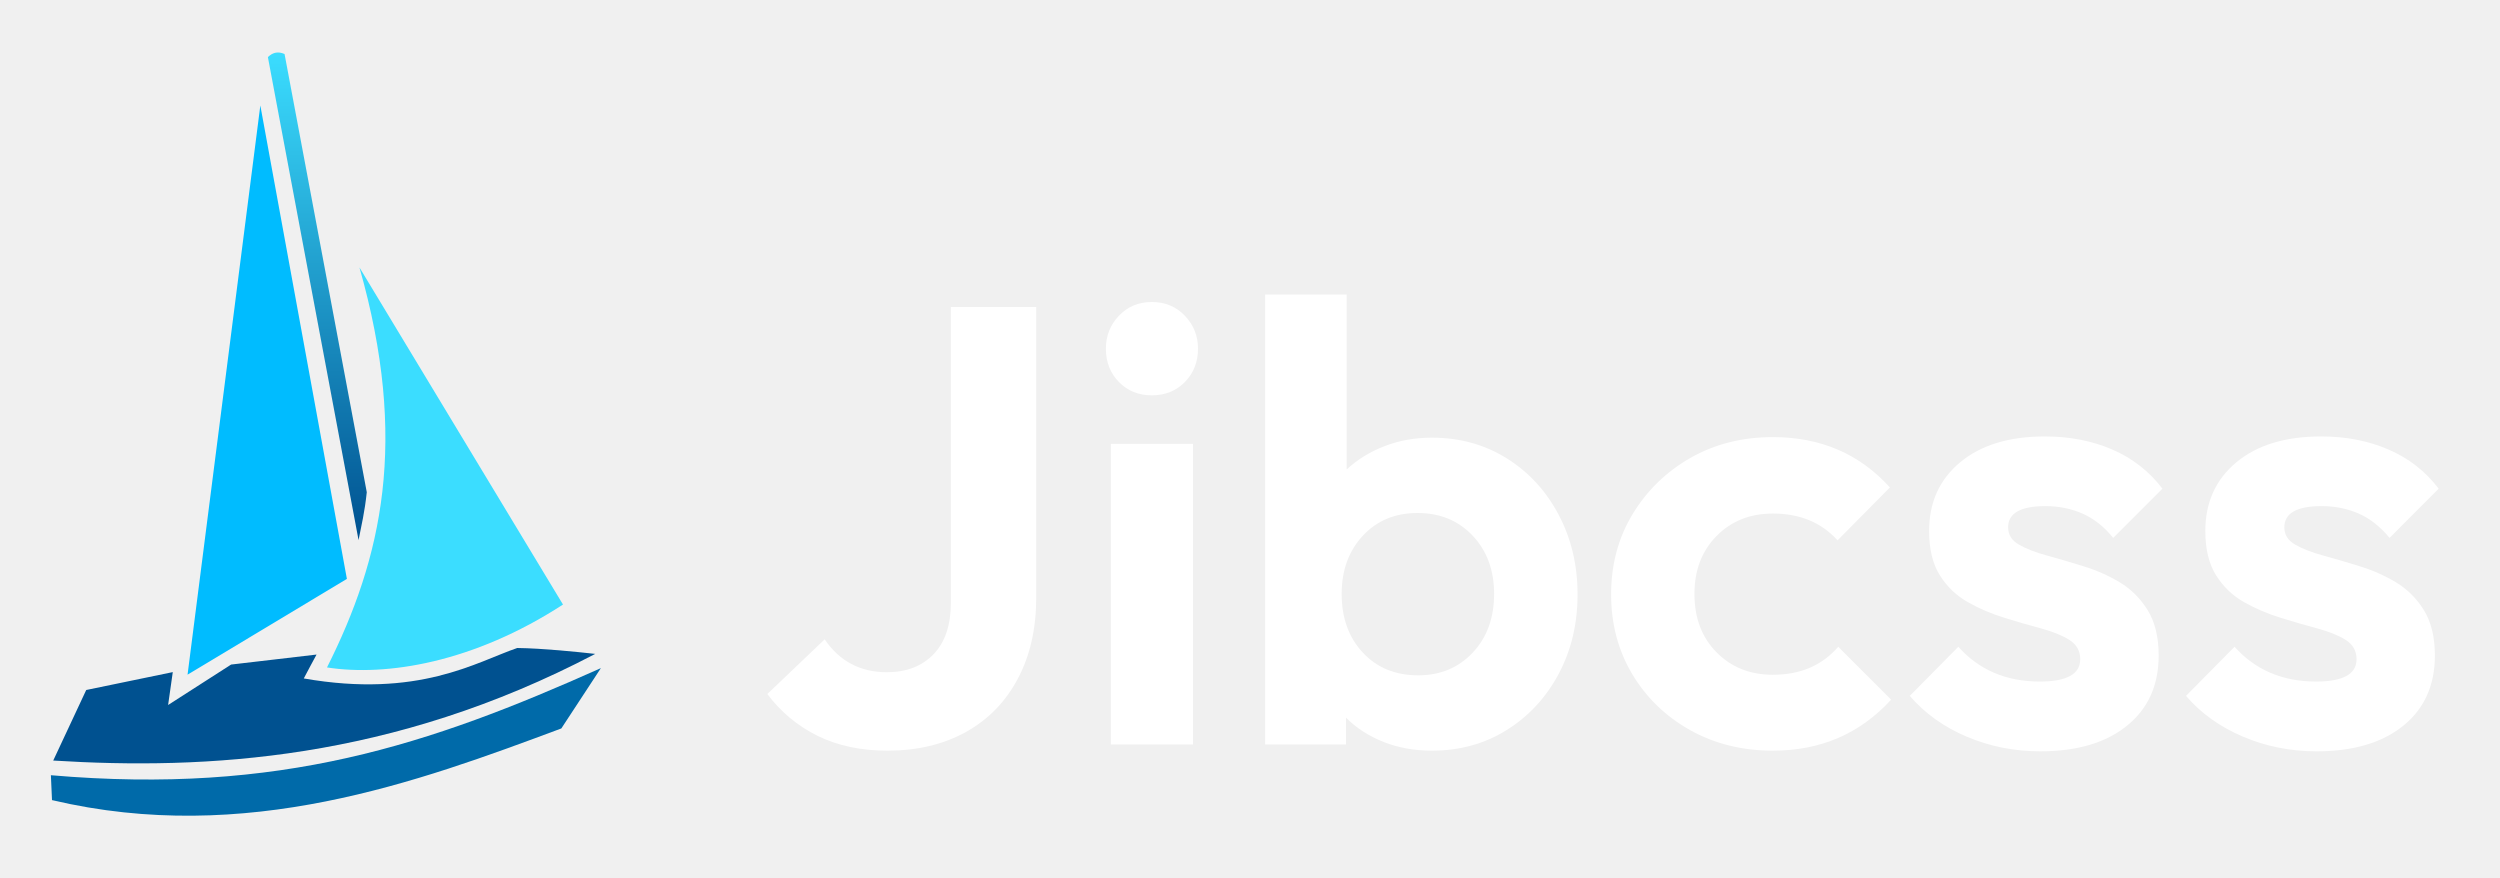
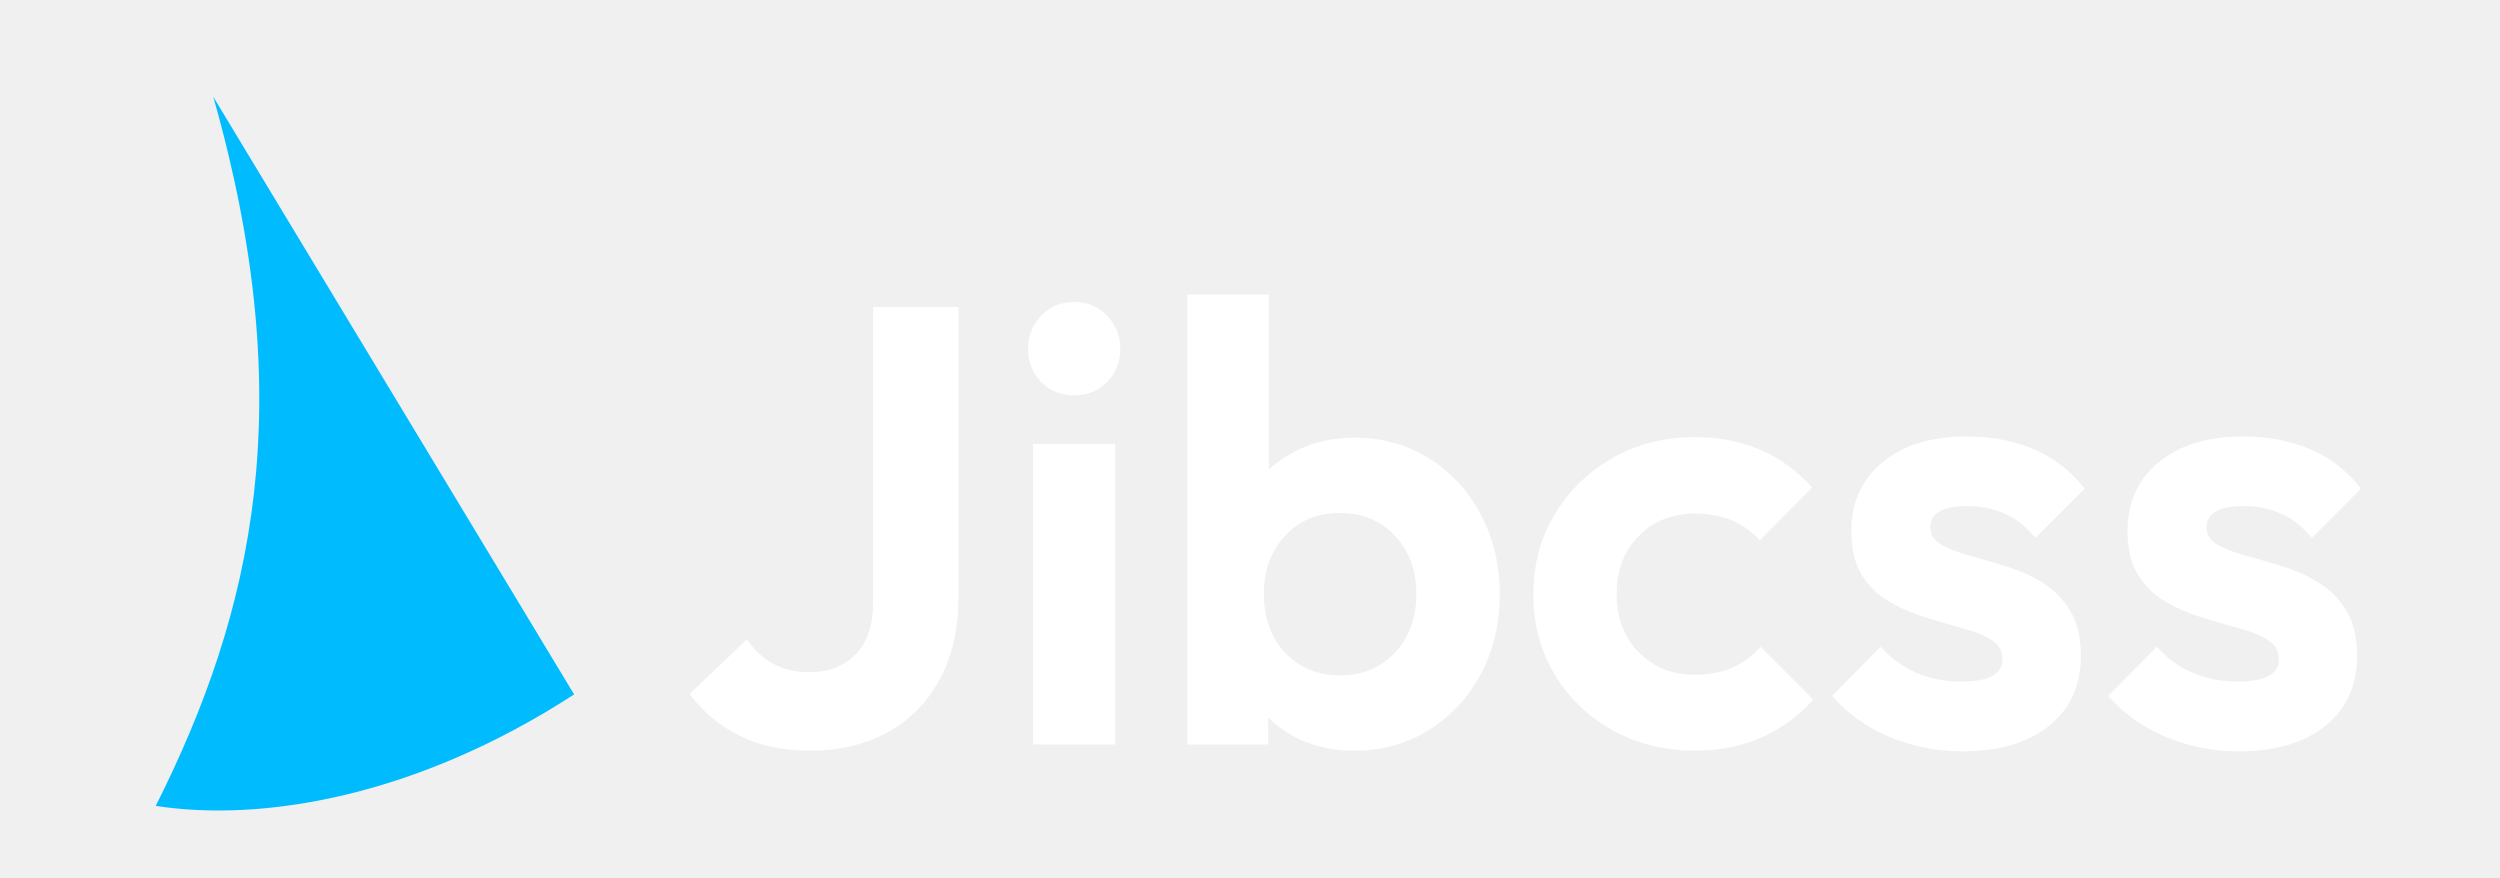
<svg xmlns="http://www.w3.org/2000/svg" width="100%" height="100%" viewBox="0 0 225 79">
-   <defs>
-     <linearGradient id="mast-grad" x1="0.5" y1="1" x2="0.5" y2="0">
-       <stop offset="0%" stop-color="#005190" />
-       <stop offset="100%" stop-color="#3bddff" />
-     </linearGradient>
-   </defs>
-   <path d="M4.58,69.77L4.68,72.01C22.12,76.12,37.62,70.37,50.52,65.56L54.08,60.13C38.66,67.03,25.21,71.55,4.58,69.77Z" fill="#006aa9" />
-   <path d="M32.35,24.07L50.67,54.41C42.61,59.64,34.78,60.9,29.43,60.07C34.39,50.2,36.79,39.66,32.35,24.07Z" fill="#3bddff" />
-   <path d="M7.76,62.1L4.79,68.45C18.48,69.3,35.26,68.46,53.57,58.85C51.93,58.67,48.89,58.35,46.55,58.32C42.87,59.58,37.68,62.87,27.34,61.06C27.44,60.85,28.49,58.91,28.49,58.91C25.7,59.25,23.45,59.49,20.8,59.81L15.13,63.45L15.55,60.49L7.76,62.1Z" fill="#005190" />
-   <path d="M25.61,4.86C24.97,4.58,24.5,4.76,24.11,5.14L32.27,48.61C32.53,47.28,32.82,46.1,33.01,44.3L25.61,4.86Z" fill="url(#mast-grad)" />
-   <path d="M23.43,9.49L31.22,52.1L16.88,60.72L23.43,9.49Z" fill="#00bcff" />
-   <g fill="#ffffff">
+   <g transform="translate(-38.1553,-33.95866) scale(1.772751)">
+     <path d="M32.35,24.07L50.67,54.41C42.61,59.64,34.78,60.9,29.43,60.07C34.39,50.2,36.79,39.66,32.35,24.07Z" fill="#00bcff" />
+   </g>
+   <g fill="#ffffff" transform="translate(-7,0)">
    <path d="M79.87 67.56L79.87 67.56Q76.29 67.56 73.57 66.22Q70.86 64.87 69.06 62.46L69.06 62.46L74.22 57.54Q76.23 60.50 79.82 60.50L79.82 60.50Q82.45 60.50 84.02 58.88Q85.58 57.26 85.58 54.23L85.58 54.23L85.58 27.63L93.26 27.63L93.26 53.78Q93.26 57.98 91.60 61.09Q89.95 64.20 86.93 65.88Q83.90 67.56 79.87 67.56Z" />
    <path d="M103.67 35.58L103.67 35.58Q101.88 35.58 100.70 34.38Q99.53 33.18 99.53 31.38L99.53 31.38Q99.53 29.65 100.70 28.42Q101.88 27.18 103.67 27.18L103.67 27.18Q105.46 27.18 106.64 28.42Q107.82 29.65 107.82 31.38L107.82 31.38Q107.82 33.18 106.64 34.38Q105.46 35.58 103.67 35.58ZM107.37 67L99.98 67L99.98 39.95L107.37 39.95L107.37 67Z" />
    <path d="M121.14 67L113.86 67L113.86 26.51L121.20 26.51L121.20 42.25Q122.66 40.90 124.62 40.15Q126.58 39.39 128.87 39.39L128.87 39.39Q132.62 39.39 135.59 41.24Q138.56 43.09 140.27 46.31Q141.98 49.53 141.98 53.50L141.98 53.50Q141.98 57.48 140.27 60.67Q138.56 63.86 135.59 65.71Q132.62 67.56 128.87 67.56L128.87 67.56Q126.52 67.56 124.53 66.78Q122.54 65.99 121.14 64.59L121.14 64.59L121.14 67ZM127.64 60.78L127.64 60.78Q130.61 60.78 132.54 58.74Q134.47 56.70 134.47 53.45L134.47 53.45Q134.47 50.26 132.54 48.21Q130.61 46.17 127.58 46.17L127.58 46.17Q124.56 46.17 122.66 48.21Q120.75 50.26 120.75 53.45L120.75 53.45Q120.75 56.70 122.66 58.74Q124.56 60.78 127.64 60.78Z" />
    <path d="M159.56 67.56L159.56 67.56Q155.42 67.56 152.11 65.71Q148.81 63.86 146.90 60.67Q145 57.48 145 53.50L145 53.50Q145 49.47 146.93 46.28Q148.86 43.09 152.14 41.21Q155.42 39.34 159.56 39.34L159.56 39.34Q166 39.34 170.09 43.87L170.09 43.87L165.38 48.63Q163.20 46.22 159.56 46.22L159.56 46.22Q156.48 46.22 154.49 48.24Q152.50 50.26 152.50 53.45L152.50 53.45Q152.50 56.70 154.49 58.71Q156.48 60.73 159.56 60.73L159.56 60.73Q163.26 60.73 165.44 58.21L165.44 58.21L170.20 62.97Q166 67.56 159.56 67.56Z" />
    <path d="M183.64 67.62L183.64 67.62Q180.11 67.62 177.00 66.30Q173.90 64.98 171.88 62.63L171.88 62.63L176.25 58.21Q179.05 61.34 183.58 61.34L183.58 61.34Q187.22 61.34 187.22 59.33L187.22 59.33Q187.22 58.21 186.24 57.59Q185.26 56.98 183.70 56.56Q182.13 56.14 180.39 55.60Q178.66 55.07 177.12 54.20Q175.58 53.34 174.60 51.80Q173.62 50.26 173.62 47.79L173.62 47.79Q173.62 43.93 176.42 41.60Q179.22 39.28 184.03 39.28L184.03 39.28Q187.39 39.28 190.11 40.46Q192.82 41.63 194.62 43.98L194.62 43.98L190.19 48.41Q188.96 46.90 187.42 46.22Q185.88 45.55 184.09 45.55L184.09 45.55Q180.73 45.55 180.73 47.46L180.73 47.46Q180.73 48.46 181.71 49.02Q182.69 49.58 184.23 50.00Q185.77 50.42 187.50 50.96Q189.24 51.49 190.78 52.41Q192.32 53.34 193.30 54.93Q194.28 56.53 194.28 58.99L194.28 58.99Q194.28 63.02 191.42 65.32Q188.57 67.62 183.64 67.62Z" />
    <path d="M208.50 67.62L208.50 67.62Q204.98 67.62 201.87 66.30Q198.76 64.98 196.74 62.63L196.74 62.63L201.11 58.21Q203.91 61.34 208.45 61.34L208.45 61.34Q212.09 61.34 212.09 59.33L212.09 59.33Q212.09 58.21 211.11 57.59Q210.13 56.98 208.56 56.56Q206.99 56.14 205.26 55.60Q203.52 55.07 201.98 54.20Q200.44 53.34 199.46 51.80Q198.48 50.26 198.48 47.79L198.48 47.79Q198.48 43.93 201.28 41.60Q204.08 39.28 208.90 39.28L208.90 39.28Q212.26 39.28 214.97 40.46Q217.69 41.63 219.48 43.98L219.48 43.98L215.06 48.41Q213.82 46.90 212.28 46.22Q210.74 45.55 208.95 45.55L208.95 45.55Q205.59 45.55 205.59 47.46L205.59 47.46Q205.59 48.46 206.57 49.02Q207.55 49.58 209.09 50.00Q210.63 50.42 212.37 50.96Q214.10 51.49 215.64 52.41Q217.18 53.34 218.16 54.93Q219.14 56.53 219.14 58.99L219.14 58.99Q219.14 63.02 216.29 65.32Q213.43 67.62 208.50 67.62Z" />
  </g>
</svg>
